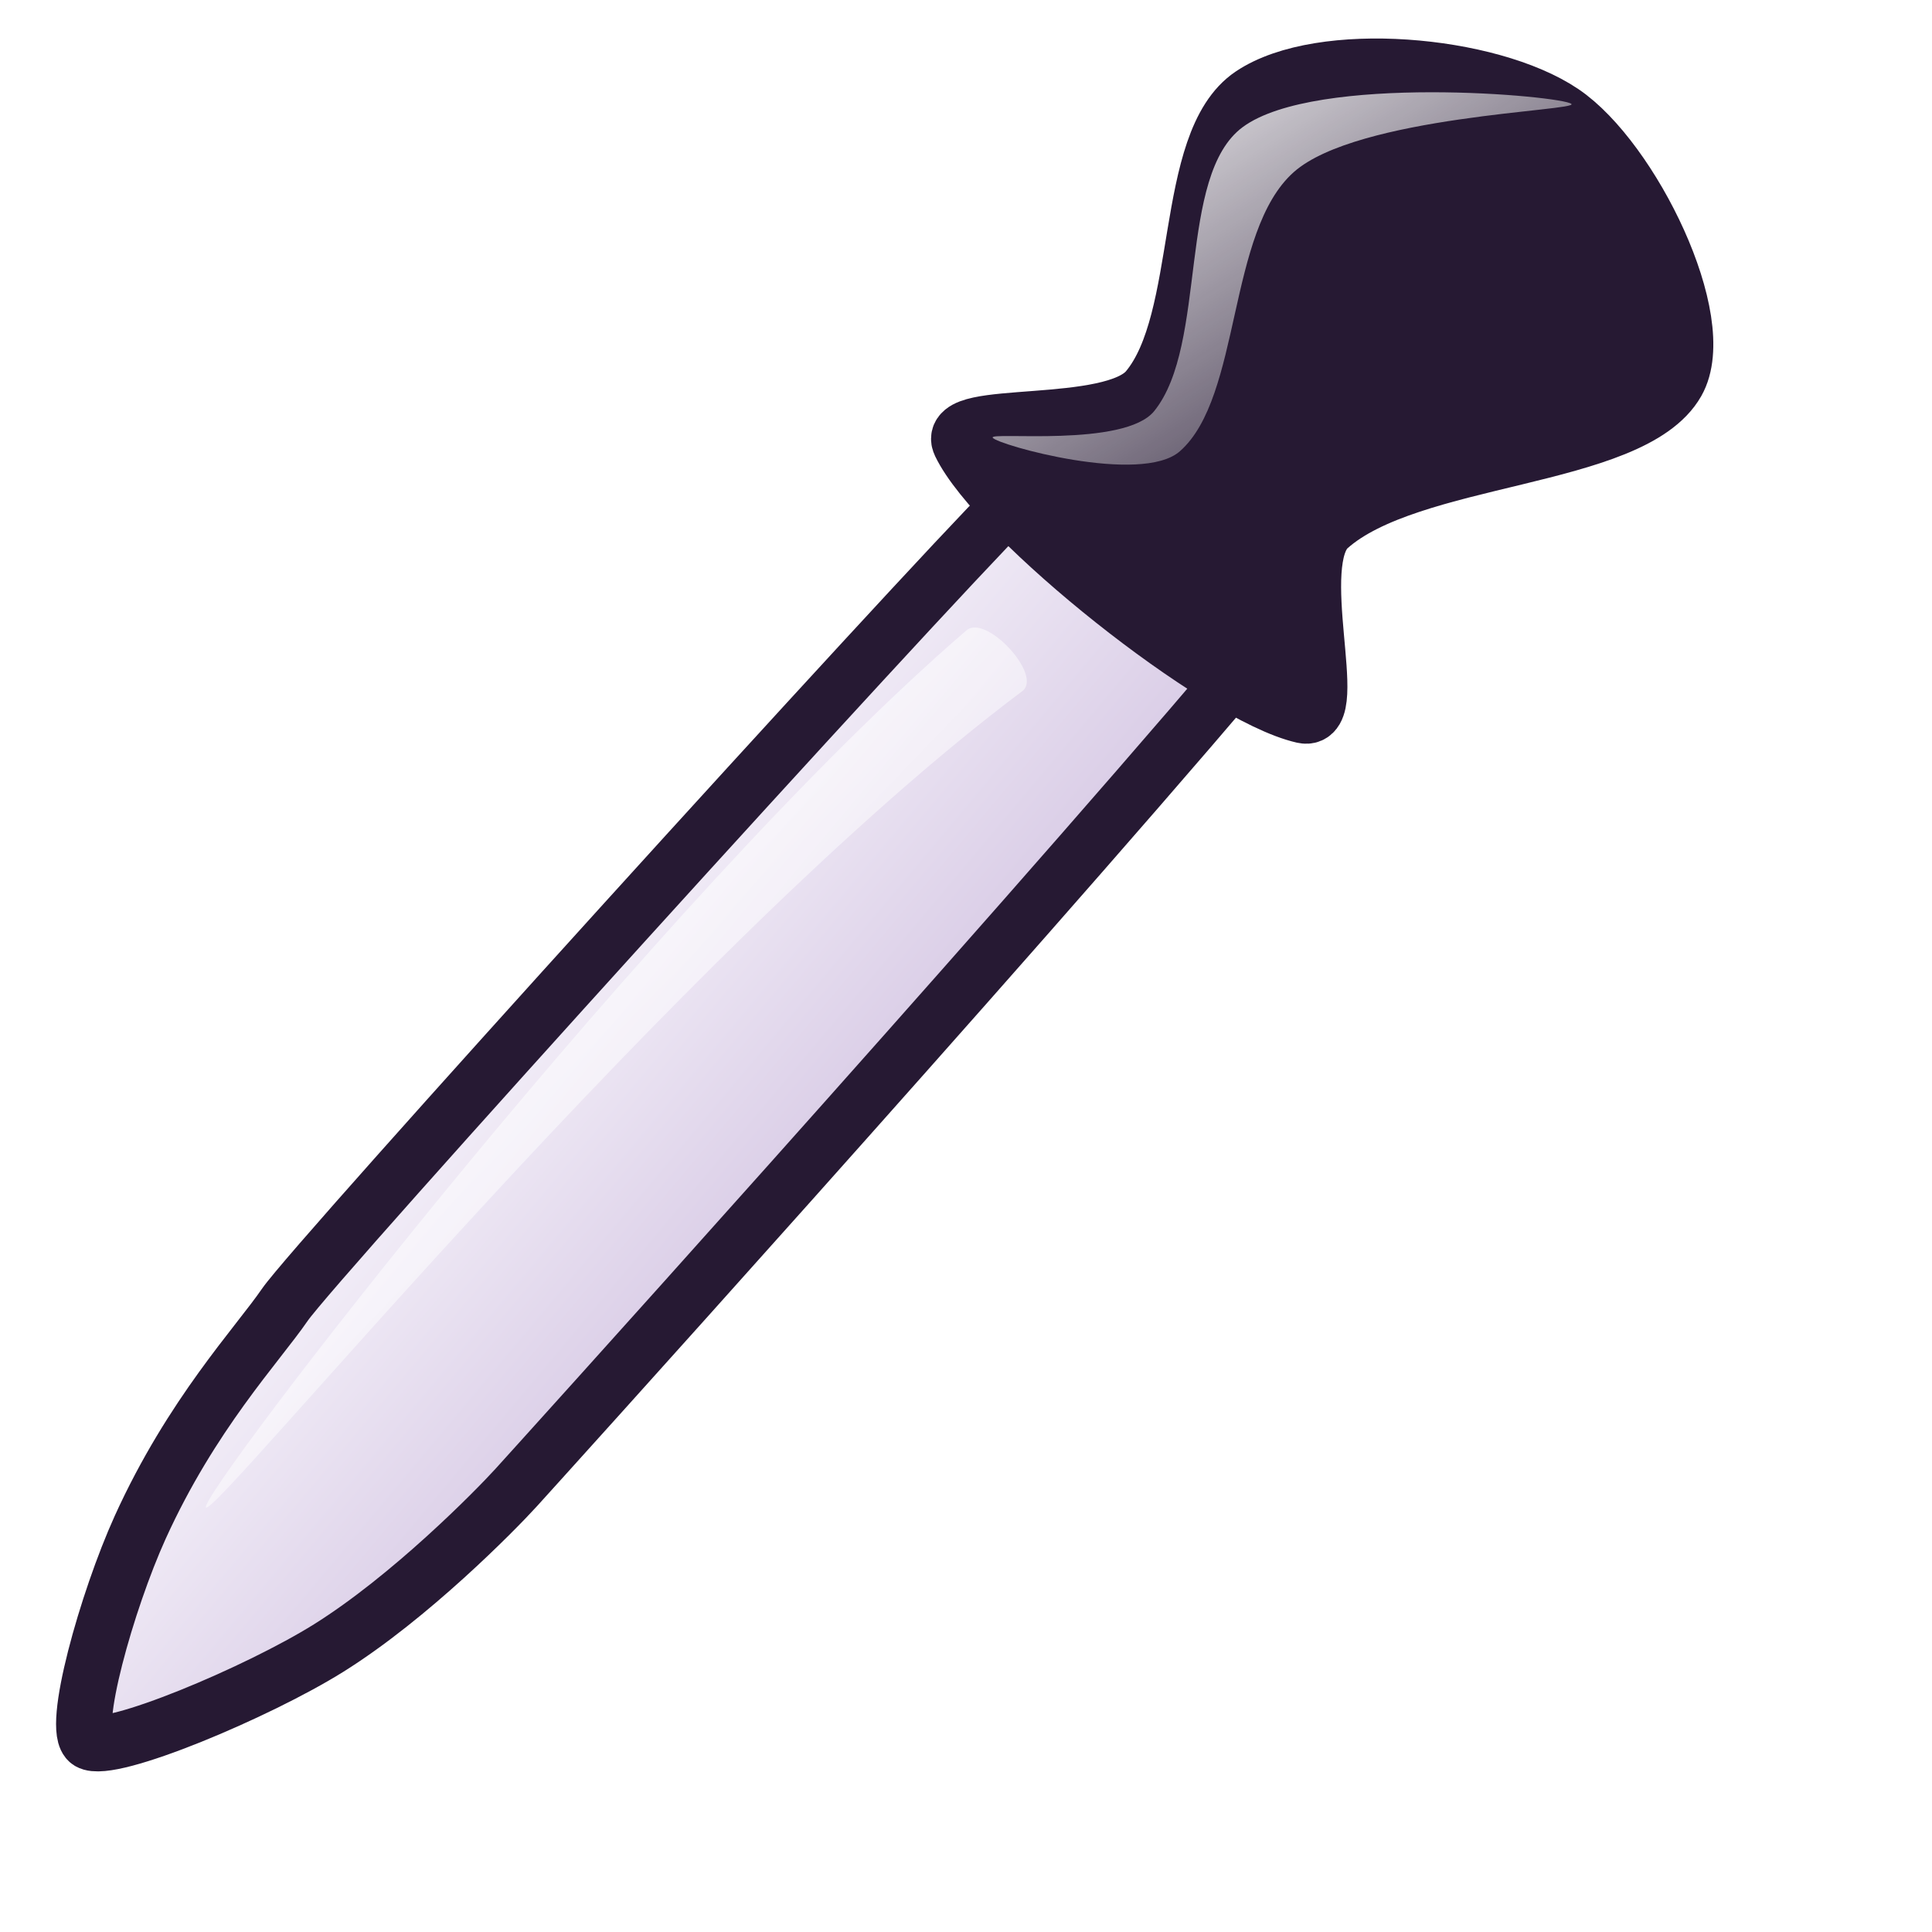
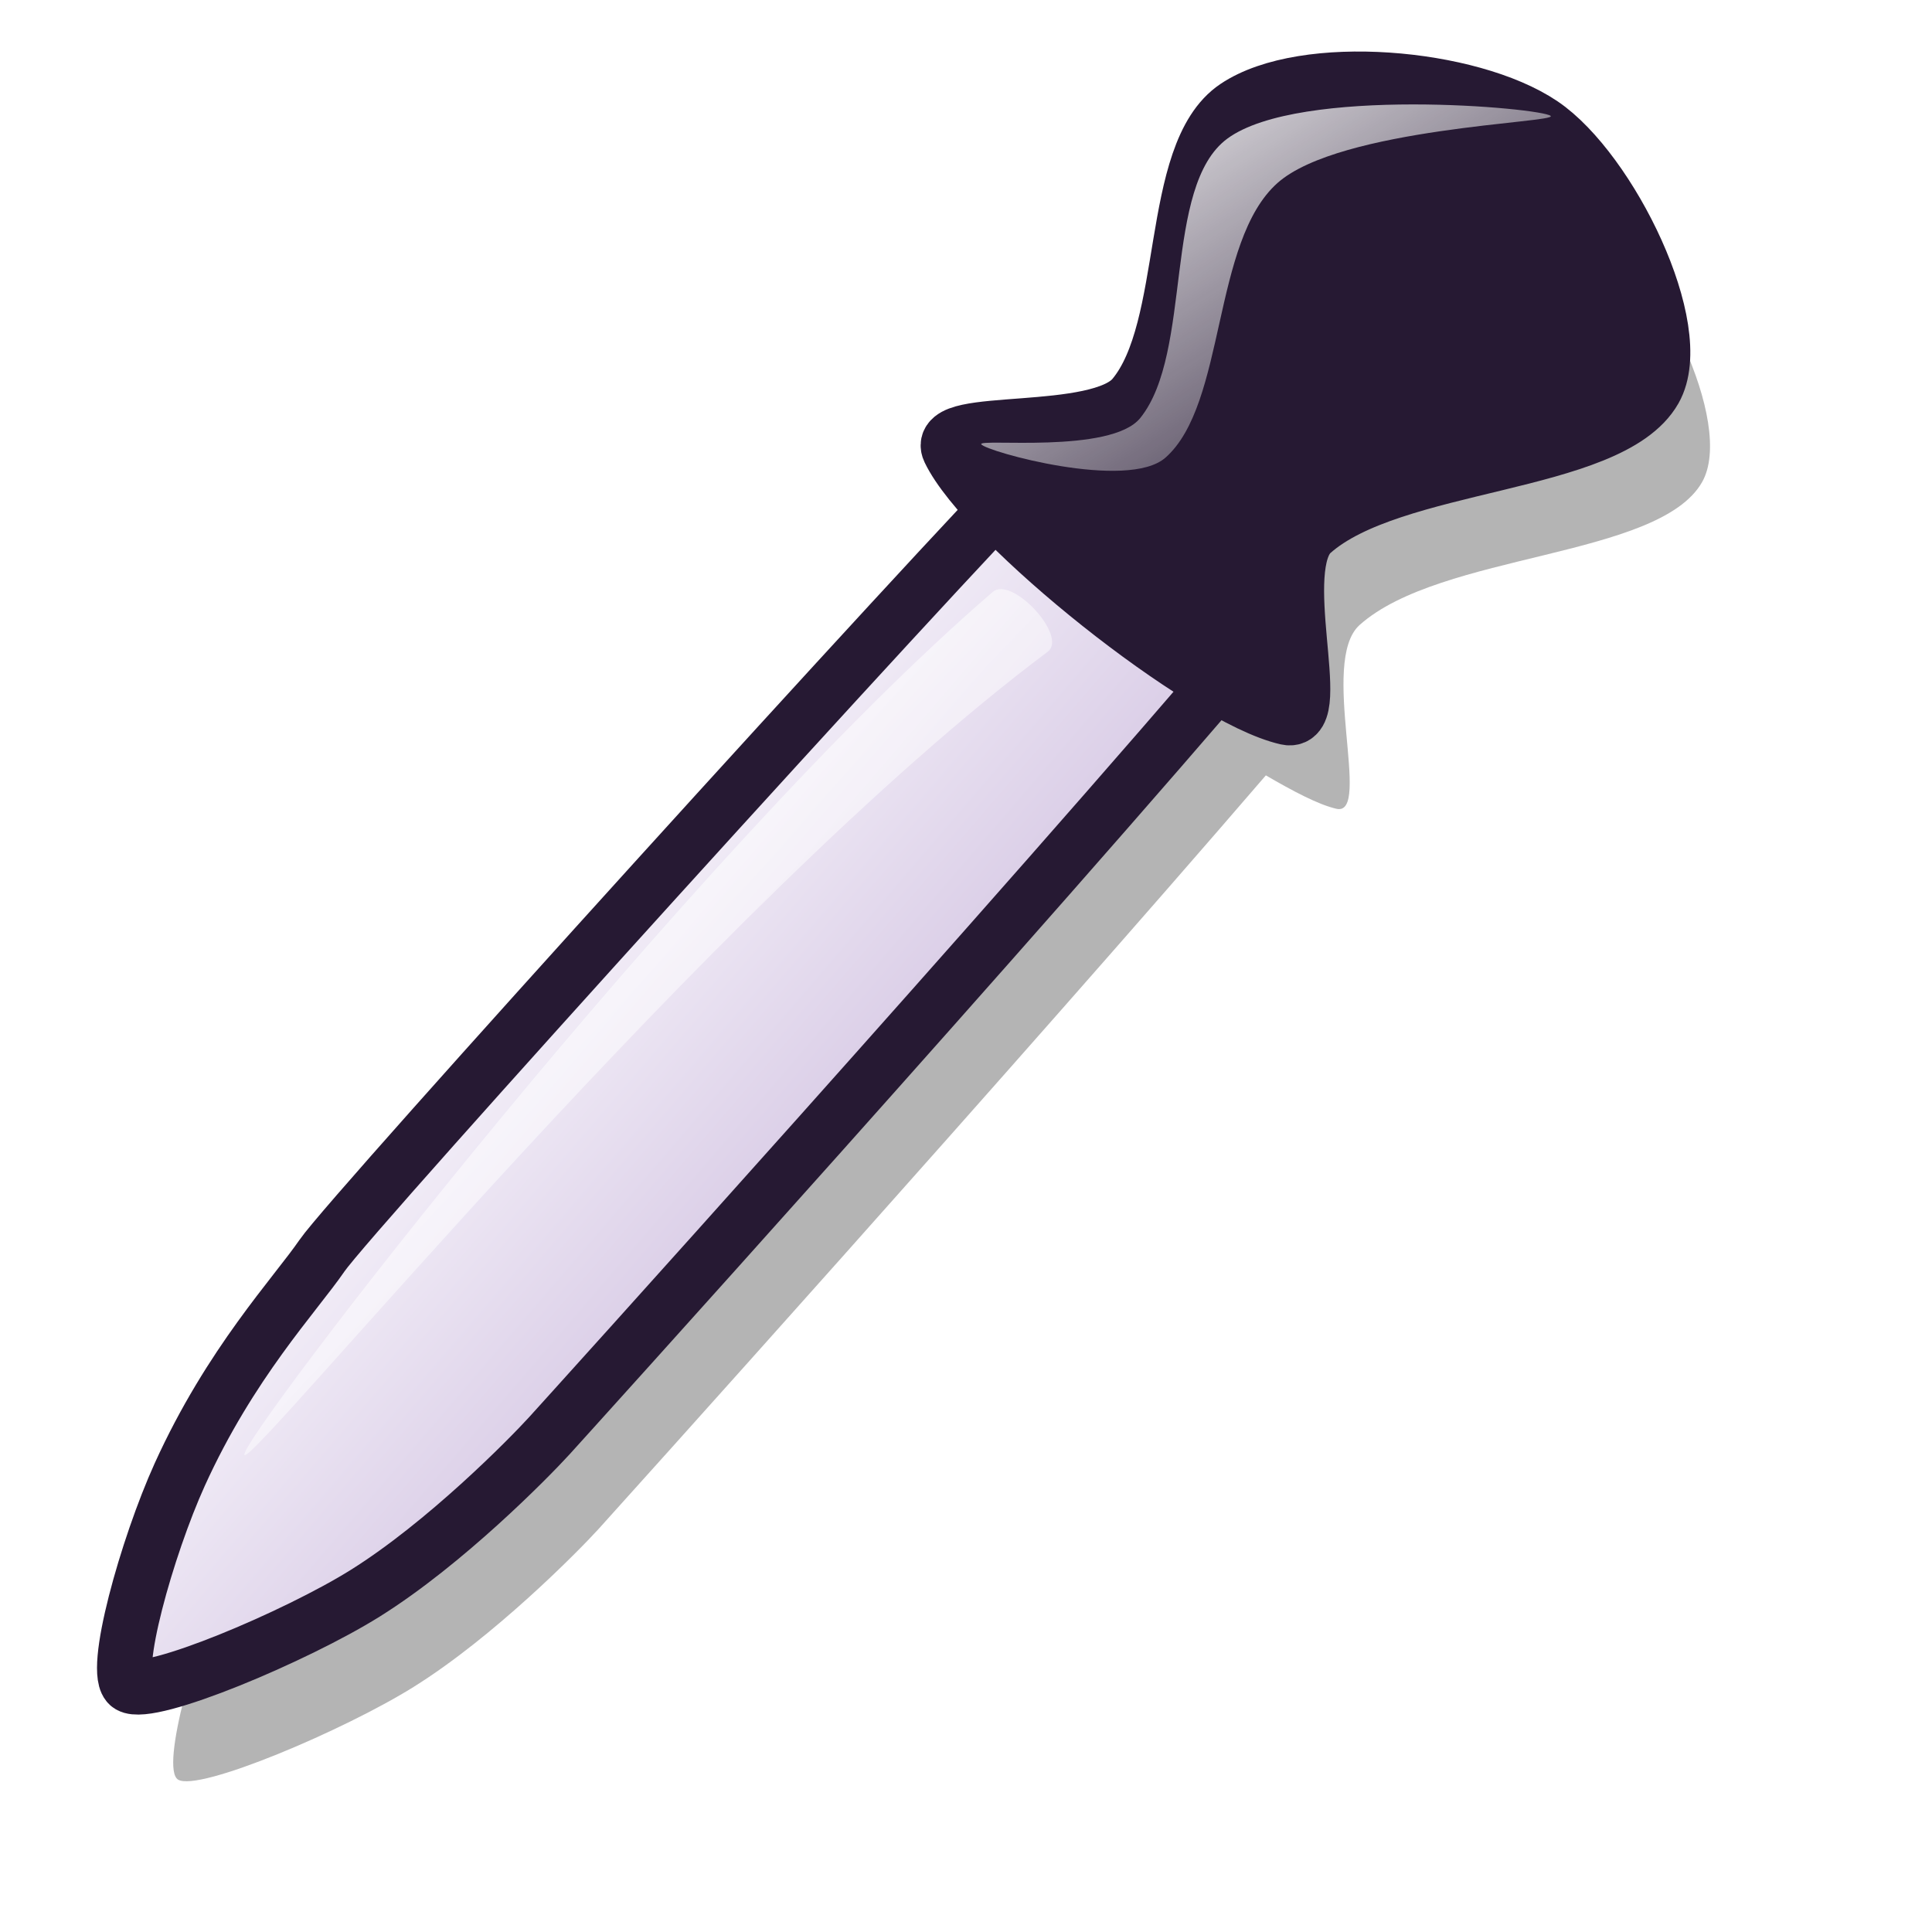
<svg xmlns="http://www.w3.org/2000/svg" xmlns:xlink="http://www.w3.org/1999/xlink" id="svg1" width="48pt" height="48pt">
  <defs id="defs3">
    <linearGradient id="linearGradient584">
      <stop style="stop-color:#ffffff;stop-opacity:1;" offset="0" id="stop585" />
      <stop style="stop-color:#ffffff;stop-opacity:0;" offset="1" id="stop586" />
    </linearGradient>
    <linearGradient id="linearGradient578">
      <stop style="stop-color:#faf8fd;stop-opacity:1;" offset="0" id="stop579" />
      <stop style="stop-color:#d9cce6;stop-opacity:1;" offset="1" id="stop580" />
    </linearGradient>
    <linearGradient xlink:href="#linearGradient578" id="linearGradient581" x1="0.336" y1="0.352" x2="0.59" y2="0.586" />
    <linearGradient xlink:href="#linearGradient584" id="linearGradient583" x1="-0" y1="-0" x2="0.982" y2="1.016" />
    <linearGradient xlink:href="#linearGradient584" id="linearGradient654" x1="0" y1="-0" x2="0.99" y2="1" />
-     <linearGradient xlink:href="#linearGradient584" id="linearGradient655" x1="-0.062" y1="0.008" x2="0.938" y2="0.984" />
+     <linearGradient xlink:href="#linearGradient584" id="linearGradient655" />
  </defs>
-   <path style="font-size:12;fill:url(#linearGradient581);fill-rule:evenodd;stroke:#261933;stroke-width:1.85;" d="M 33.479,16.685 C 30.404,19.765 10.436,41.762 9.433,43.226 C 8.534,44.538 6.342,46.852 4.642,50.6 C 3.544,53.021 2.333,57.32 2.949,57.699 C 3.635,58.122 8.552,56.054 10.885,54.595 C 13.583,52.909 16.396,50.049 17.092,49.285 C 17.465,48.876 32.94,31.765 41,22.285 C 42.598,20.405 35.276,14.885 33.479,16.685 z " id="path925" />
-   <path style="fill:url(#linearGradient583);fill-opacity:1;fill-rule:evenodd;stroke:none;stroke-width:1pt;stroke-linecap:butt;stroke-linejoin:miter;stroke-opacity:1;" d="M 6.824,49.937 C 6.514,49.601 21.778,29.69 32.015,20.882 C 32.655,20.323 34.551,22.364 33.87,22.891 C 22.516,31.396 7.132,50.271 6.824,49.937 z " id="path896" />
-   <path style="font-size:12;fill:#261933;fill-rule:evenodd;stroke:#261933;stroke-width:2.005;" d="M 31.88,14.675 C 33.061,17.138 40.374,22.986 43.183,23.624 C 44.402,23.9 42.597,18.642 43.967,17.418 C 46.698,14.976 54.025,15.194 55.485,12.626 C 56.61,10.648 53.98,5.301 51.722,3.78 C 49.317,2.159 43.763,1.678 41.497,3.199 C 39.21,4.733 40.041,10.586 38.064,12.946 C 36.835,14.412 31.354,13.579 31.88,14.675 z " id="path889" />
-   <path style="fill:url(#linearGradient654);fill-opacity:1;fill-rule:evenodd;stroke:none;stroke-width:1pt;stroke-linecap:butt;stroke-linejoin:miter;stroke-opacity:1;" d="M 32.884,14.499 C 32.752,14.292 37.256,14.833 38.237,13.615 C 40.019,11.402 38.985,5.816 41.171,4.207 C 43.591,2.425 51.753,3.175 52.054,3.442 C 52.316,3.673 44.963,3.833 42.859,5.7 C 40.64,7.669 41.136,13.14 39.087,14.947 C 37.811,16.073 33.035,14.736 32.884,14.499 z " id="path897" />
+   <path style="font-size:12;opacity:0.296;fill:#000000;fill-opacity:1;fill-rule:evenodd;stroke:none;stroke-width:1.85;stroke-miterlimit:4;stroke-opacity:1;" d="M 47.59,5.824 C 45.65,5.693 43.724,5.967 42.609,6.715 C 40.36,8.225 41.173,13.986 39.227,16.308 C 38.019,17.75 32.622,16.92 33.14,17.999 C 33.385,18.51 34.024,19.208 34.708,19.936 C 30.294,24.542 13.23,43.321 12.294,44.686 C 11.41,45.977 9.262,48.254 7.59,51.942 C 6.51,54.324 5.293,58.579 5.899,58.952 C 6.574,59.368 11.413,57.312 13.709,55.877 C 16.363,54.219 19.142,51.403 19.827,50.651 C 20.171,50.273 33.731,35.219 41.933,25.685 C 42.826,26.205 43.679,26.658 44.27,26.792 C 45.469,27.064 43.691,21.909 45.038,20.704 C 47.725,18.302 54.947,18.496 56.384,15.97 C 57.49,14.023 54.885,8.766 52.663,7.269 C 51.48,6.471 49.531,5.954 47.59,5.824 z " id="path931" />
+   <path style="font-size:12;fill:url(#linearGradient581);fill-rule:evenodd;stroke:#261933;stroke-width:1.82;" d="M 34.325,15.481 C 31.299,18.512 11.654,40.154 10.667,41.594 C 9.782,42.884 7.625,45.162 5.953,48.849 C 4.873,51.231 3.682,55.46 4.287,55.833 C 4.962,56.249 9.8,54.214 12.096,52.78 C 14.75,51.121 17.518,48.307 18.203,47.555 C 18.569,47.153 33.795,30.318 41.724,20.991 C 43.296,19.141 36.093,13.71 34.325,15.481 z " id="path925" />
+   <path style="fill:url(#linearGradient583);fill-opacity:1;fill-rule:evenodd;stroke:none;stroke-width:1pt;stroke-linecap:butt;stroke-linejoin:miter;stroke-opacity:1;" d="M 8.1,48.197 C 7.794,47.866 22.813,28.276 32.885,19.61 C 33.514,19.06 35.379,21.069 34.71,21.587 C 23.539,29.955 8.403,48.525 8.1,48.197 z " id="path896" />
+   <path style="font-size:12;fill:#261933;fill-rule:evenodd;stroke:#261933;stroke-width:1.973;" d="M 31.519,14.891 C 32.68,17.314 39.875,23.068 42.64,23.695 C 43.839,23.967 42.063,18.794 43.41,17.589 C 46.097,15.187 53.306,15.401 54.743,12.875 C 55.85,10.928 53.262,5.668 51.04,4.171 C 48.674,2.576 43.21,2.103 40.98,3.6 C 38.731,5.109 39.548,10.868 37.603,13.19 C 36.394,14.632 31.001,13.812 31.519,14.891 z " id="path889" />
+   <path style="fill:url(#linearGradient654);fill-opacity:1;fill-rule:evenodd;stroke:none;stroke-width:1pt;stroke-linecap:butt;stroke-linejoin:miter;stroke-opacity:1;" d="M 32.506,14.718 C 32.376,14.514 36.808,15.046 37.773,13.847 C 39.526,11.671 38.509,6.175 40.659,4.591 C 43.04,2.839 51.071,3.576 51.367,3.839 C 51.624,4.066 44.39,4.224 42.321,6.06 C 40.138,7.998 40.625,13.38 38.609,15.159 C 37.354,16.266 32.655,14.951 32.506,14.718 z " id="path897" />
</svg>
